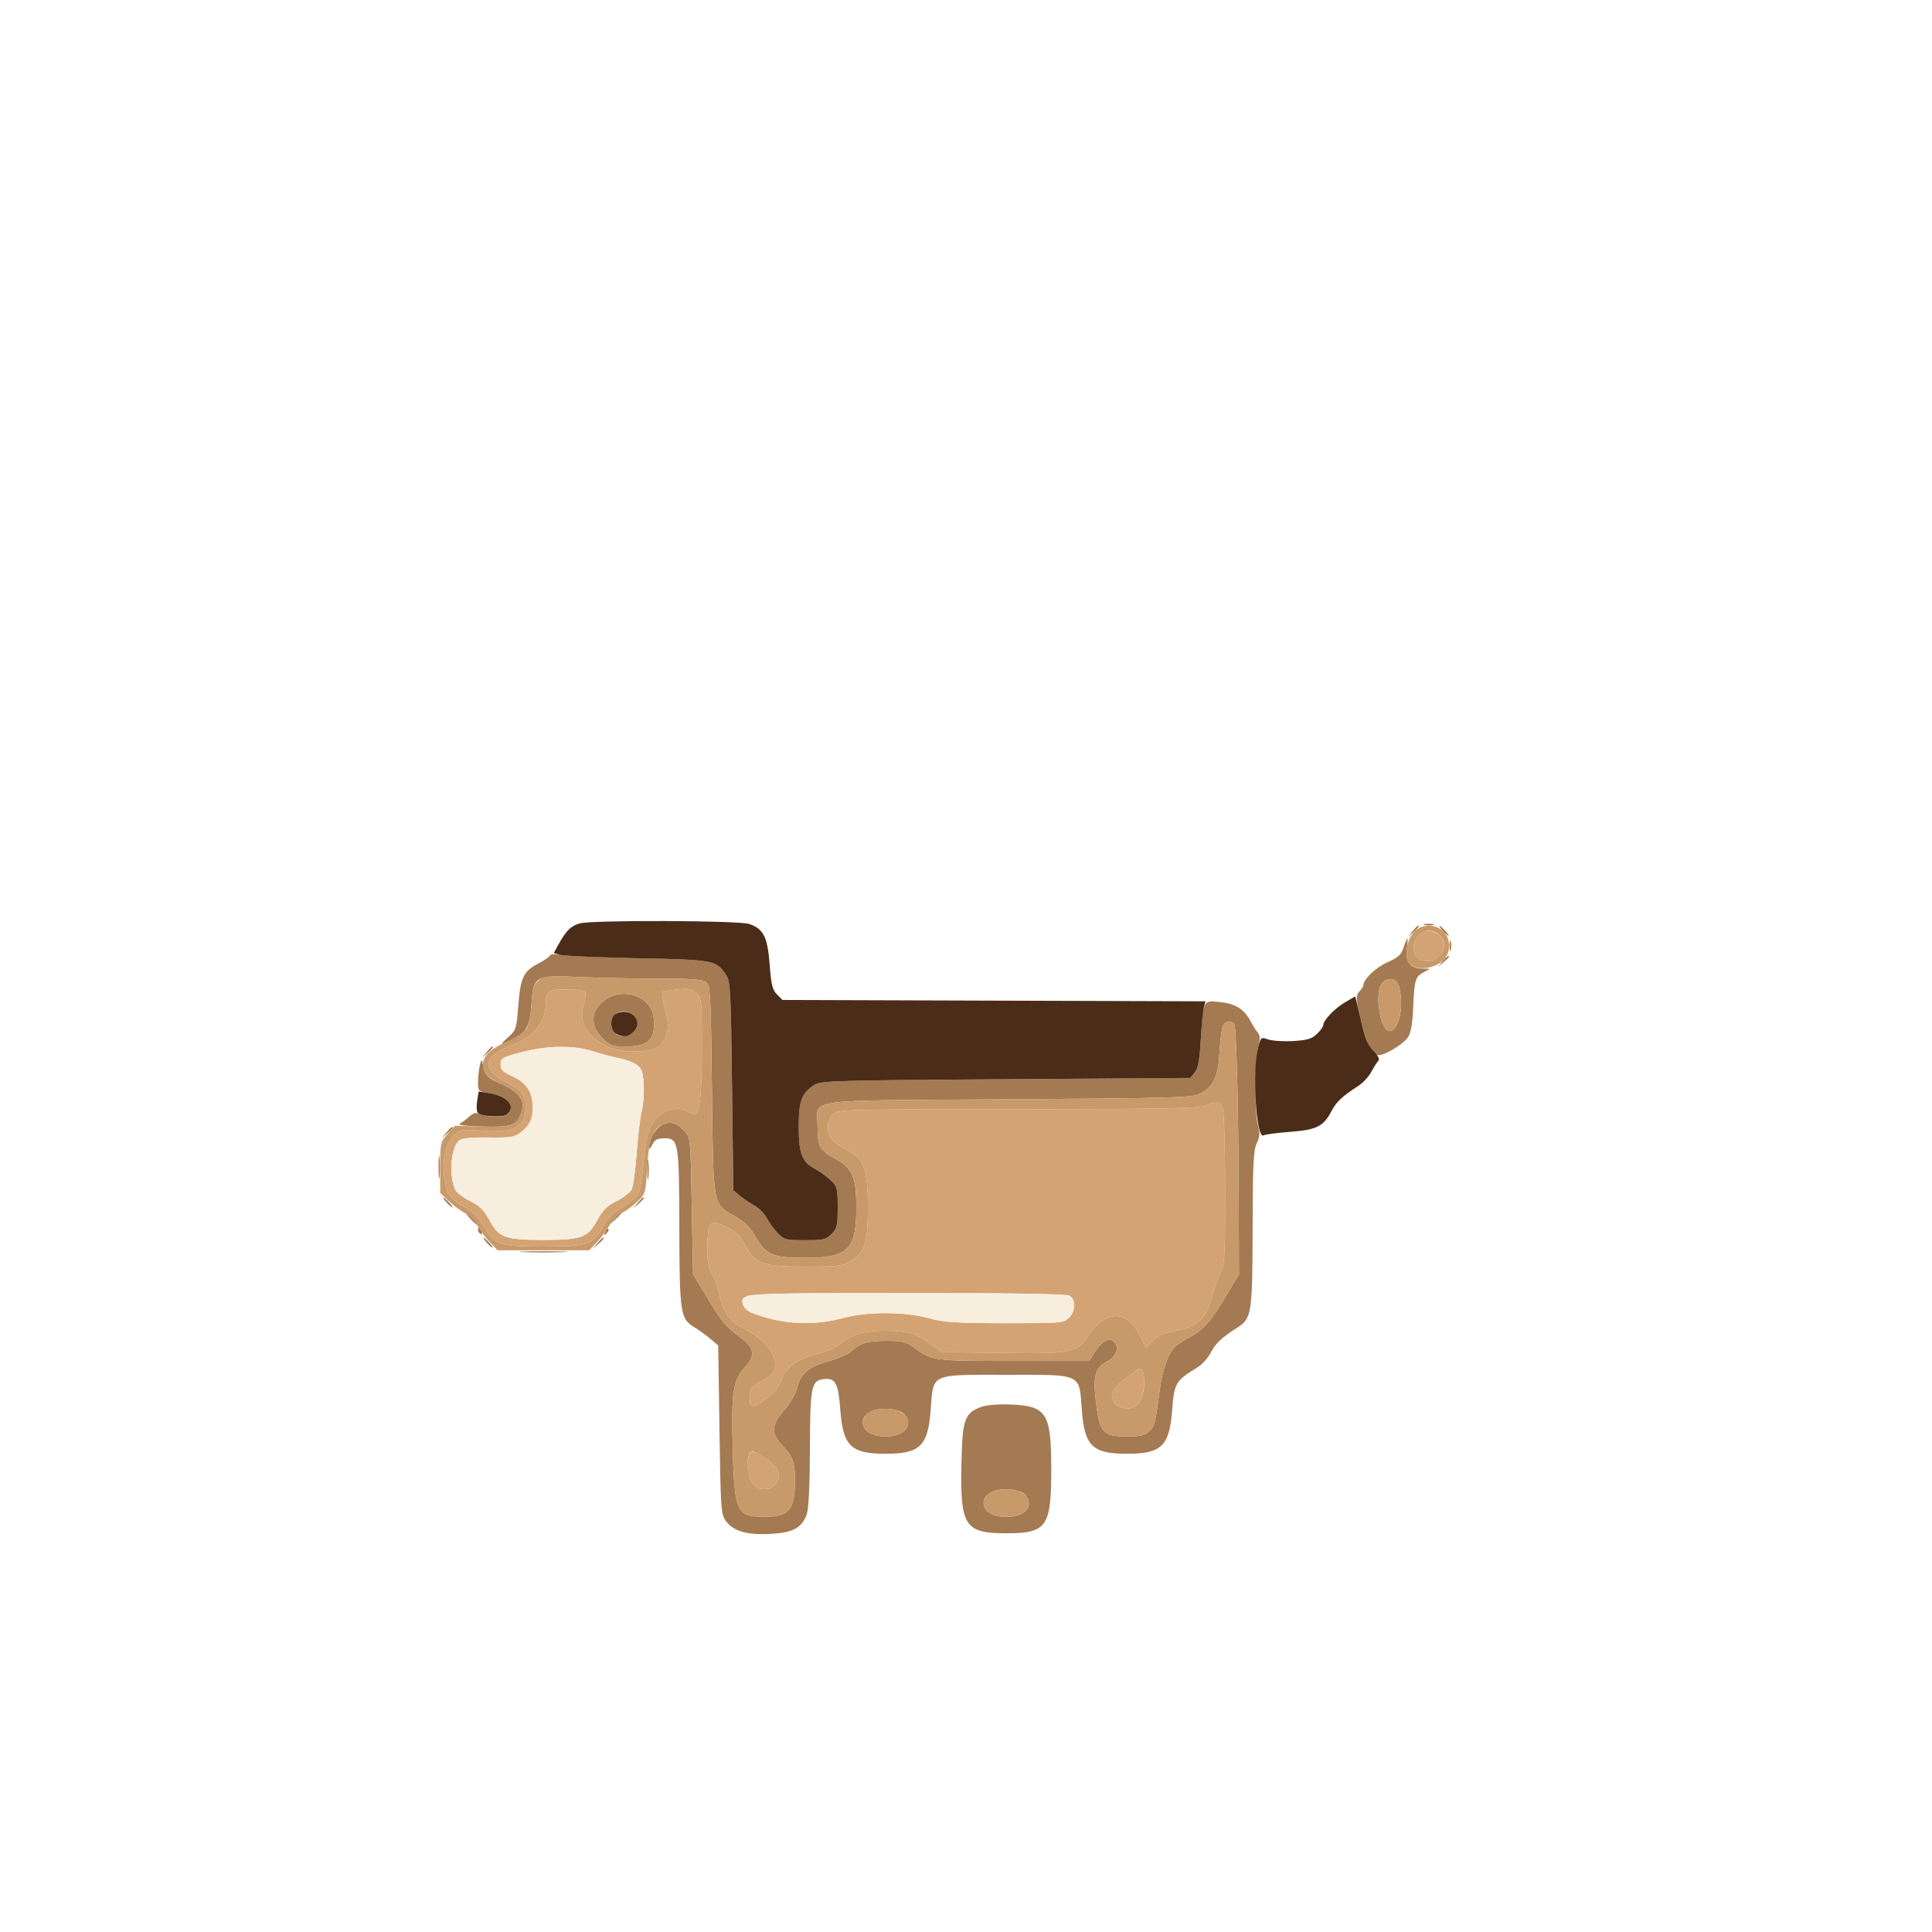
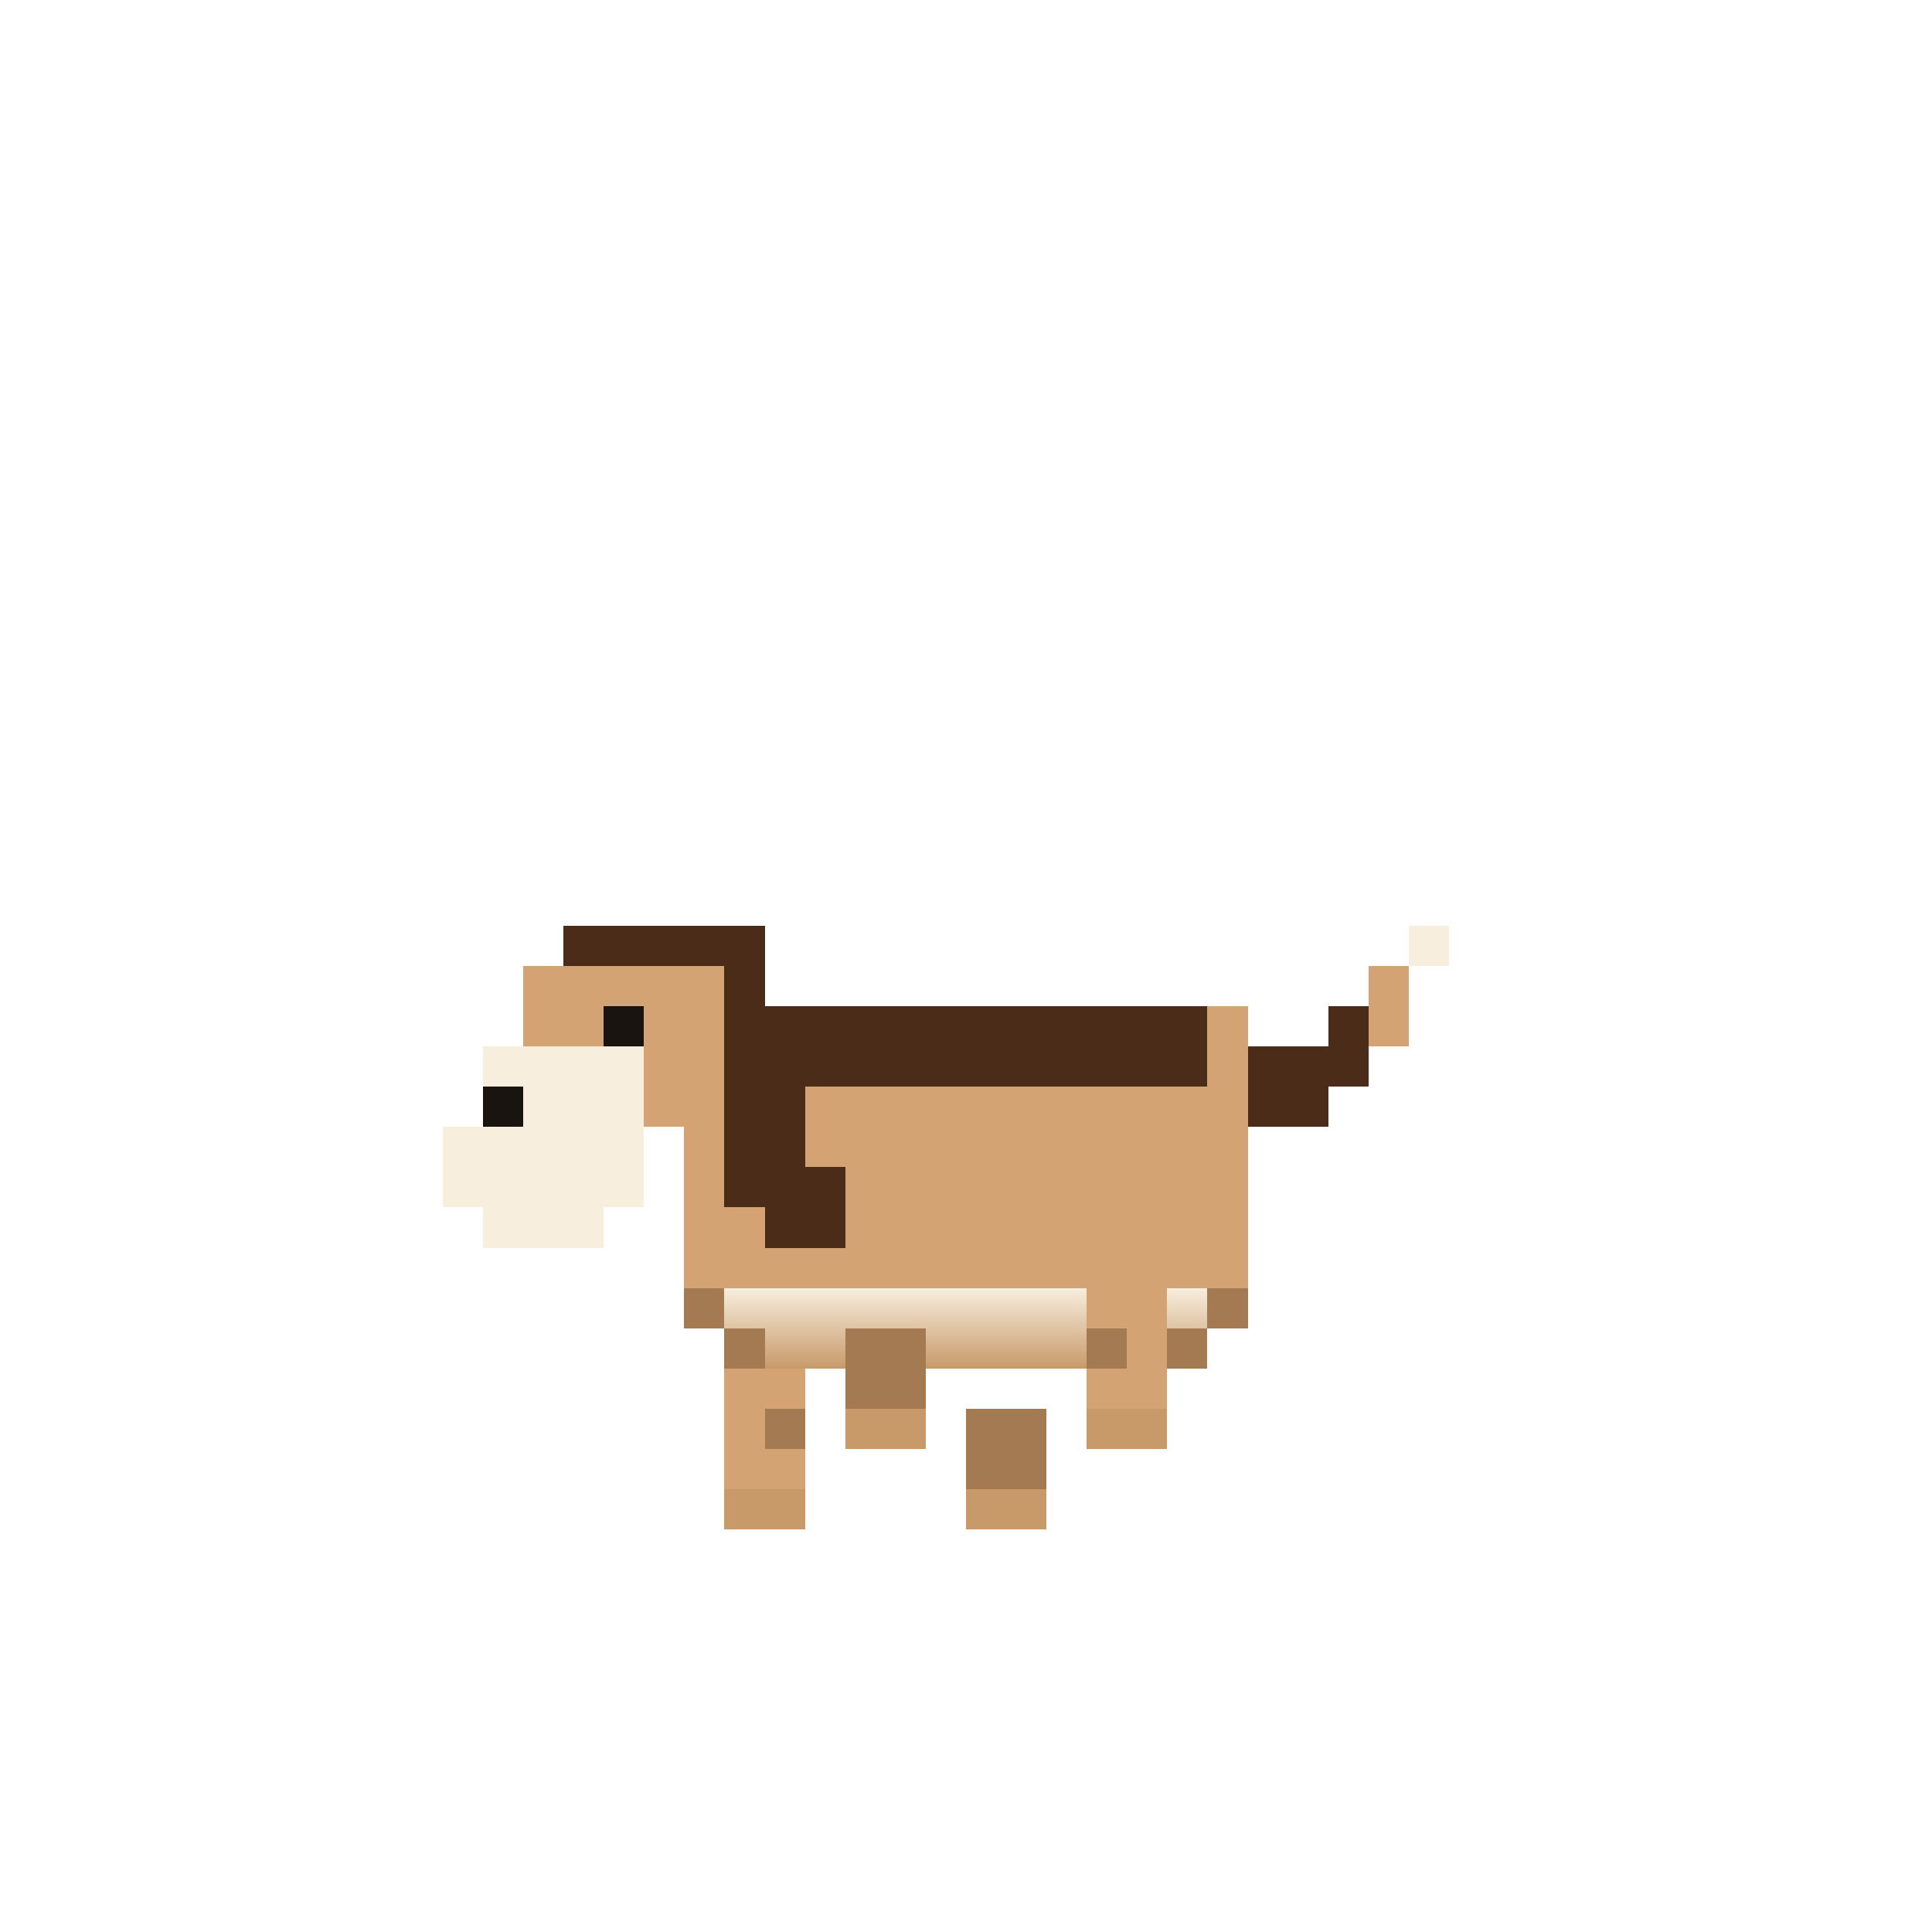
- <svg xmlns="http://www.w3.org/2000/svg" viewBox="0 0 48 48" width="48" height="48">
-   <g transform="scale(0.0625 0.0625) translate(0,768) scale(1,-1)" fill="#d4a373" stroke="none">
-     <path d="M563.65 396.17 C561.73 394.04 561.47 388.93 563.20 387.20 C565.02 385.38 570.47 385.75 572.35 387.83 C573.26 388.83 574.00 390.79 574.00 392.17 C574.00 397.30 567.09 399.97 563.65 396.17 Z M218.75 373.98 C217.62 373.28 217.00 371.66 217.00 369.42 C217.00 361.69 212.16 355.69 203.29 352.44 C192.02 348.32 191.16 342.97 200.98 338.01 C207.44 334.75 209.00 332.80 209.00 328.00 C209.00 320.17 204.28 317.53 192.03 318.50 C183.82 319.15 183.17 319.05 180.58 316.82 C176.14 313.01 174.97 302.11 178.11 293.93 C178.69 292.42 181.25 290.12 184.27 288.40 C188.06 286.23 190.23 284.06 192.40 280.27 C196.46 273.15 198.44 272.50 216.00 272.50 C233.56 272.50 235.54 273.15 239.60 280.27 C241.77 284.06 243.94 286.23 247.73 288.40 C250.72 290.11 253.37 292.47 254.00 294.01 C254.61 295.47 255.46 301.13 255.88 306.59 C256.92 319.71 259.70 324.91 266.77 326.93 C268.91 327.55 270.62 327.39 272.52 326.40 C274.01 325.63 275.58 325.00 276.02 325.00 C278.13 325.00 279.00 332.62 279.00 351.15 C279.00 370.06 278.90 371.10 276.87 373.13 C275.05 374.95 273.97 375.17 269.27 374.69 C266.25 374.38 263.57 373.90 263.29 373.63 C263.02 373.36 263.53 370.23 264.42 366.69 C265.77 361.28 265.83 359.63 264.77 356.40 C263.16 351.52 260.23 350.03 252.22 350.01 C245.18 350.00 239.81 351.85 235.82 355.67 C231.55 359.76 230.53 363.23 232.01 368.54 C232.71 371.03 232.98 373.35 232.62 373.72 C231.45 374.88 220.56 375.09 218.75 373.98 Z M235.62 350.13 C238.85 349.10 243.07 347.95 245.00 347.57 C251.08 346.37 254.14 344.76 255.08 342.28 C256.28 339.12 256.21 330.54 254.95 325.50 C254.39 323.30 253.55 316.04 253.07 309.37 C252.59 302.70 251.69 296.28 251.06 295.12 C250.44 293.95 247.73 291.88 245.04 290.52 C241.20 288.58 239.54 286.90 237.32 282.77 C233.72 276.05 231.12 275.11 216.00 275.11 C200.88 275.11 198.28 276.05 194.68 282.77 C192.46 286.90 190.80 288.58 186.96 290.52 C184.27 291.88 181.66 293.79 181.15 294.75 C178.28 300.22 179.16 312.18 182.63 314.72 C183.79 315.57 187.60 315.93 194.22 315.83 C202.69 315.69 204.46 315.95 206.79 317.68 C210.78 320.65 212.14 323.85 211.69 329.28 C211.22 334.82 208.87 337.85 202.95 340.52 C200.02 341.84 199.00 342.89 199.00 344.59 C199.00 347.46 199.32 347.65 208.20 349.94 C217.84 352.43 228.16 352.50 235.62 350.13 Z M479.00 328.44 C476.22 327.39 460.84 327.10 404.25 327.06 C334.37 327.00 332.96 326.96 331.00 325.00 C328.63 322.63 328.41 318.29 330.49 315.32 C331.31 314.14 333.98 312.22 336.43 311.03 C343.41 307.65 345.00 303.37 345.00 287.93 C345.00 273.64 343.77 269.89 338.00 266.53 C334.92 264.74 332.77 264.50 320.00 264.50 C302.89 264.50 300.12 265.51 296.00 273.29 C294.14 276.80 292.39 278.53 289.15 280.06 C282.25 283.31 281.55 282.74 281.21 273.63 C280.98 267.47 281.32 265.00 282.80 262.14 C283.84 260.14 285.24 256.21 285.91 253.42 C287.72 245.82 290.07 242.71 296.46 239.48 C307.89 233.69 311.88 223.69 304.26 219.88 C299.11 217.31 298.00 215.98 298.00 212.38 C298.00 208.15 299.36 208.08 304.73 212.04 C307.49 214.06 309.44 216.58 310.59 219.58 C312.55 224.74 317.18 227.95 325.50 229.95 C328.25 230.61 331.96 232.26 333.75 233.63 C339.17 237.75 343.40 239.00 352.00 239.00 C360.77 239.00 364.82 237.76 370.67 233.30 L374.34 230.50 L398.63 230.19 C426.22 229.83 427.75 230.14 432.59 237.13 C439.75 247.47 448.19 247.39 453.23 236.94 L455.46 232.31 L458.22 235.06 C459.94 236.79 462.57 238.08 465.24 238.51 C475.93 240.24 479.62 243.54 482.11 253.60 C482.77 256.29 484.15 260.07 485.16 261.99 C486.83 265.14 487.00 268.26 487.00 295.17 C487.00 312.05 486.58 325.98 486.02 327.43 C484.95 330.27 484.14 330.38 479.00 328.44 Z M425.07 252.96 C427.74 251.54 427.60 246.63 424.81 244.04 C422.74 242.11 421.40 242.00 399.56 242.02 C379.82 242.04 375.43 242.33 369.07 244.02 C364.11 245.34 358.42 246.00 352.00 246.00 C345.58 246.00 339.89 245.34 334.93 244.02 C322.86 240.81 310.67 241.53 298.78 246.16 C297.29 246.74 295.77 248.14 295.41 249.28 C293.92 253.98 294.16 254.00 360.76 254.00 C401.84 254.00 423.79 253.65 425.07 252.96 Z M447.75 220.32 C443.73 217.21 442.00 215.18 442.00 213.59 C442.00 208.58 449.01 206.15 452.46 209.96 C454.49 212.20 455.56 219.47 454.33 222.64 C453.53 224.70 453.28 224.61 447.75 220.32 Z M297.40 188.46 C296.56 185.10 297.63 180.07 299.67 177.82 C302.08 175.15 306.61 175.48 308.56 178.45 C310.73 181.77 309.72 184.30 304.75 187.95 C299.71 191.66 298.23 191.77 297.40 188.46 Z" />
-   </g>
-   <g transform="scale(0.0625 0.0625) translate(0,768) scale(1,-1)" fill="#a47a52" stroke="none">
-     <path d="M566.25 400.31 C567.21 400.06 568.79 400.06 569.75 400.31 C570.71 400.56 569.92 400.77 568.00 400.77 C566.08 400.77 565.29 400.56 566.25 400.31 Z M561.40 397.75 L559.50 395.50 L561.75 397.40 C563.86 399.20 564.46 400.00 563.65 400.00 C563.47 400.00 562.45 398.99 561.40 397.75 Z M573.50 398.00 C574.50 396.90 575.53 396.00 575.81 396.00 C576.08 396.00 575.50 396.90 574.50 398.00 C573.50 399.10 572.47 400.00 572.19 400.00 C571.92 400.00 572.50 399.10 573.50 398.00 Z M557.97 391.40 C556.98 388.42 555.85 387.38 551.50 385.46 C546.91 383.43 542.00 378.76 542.00 376.42 C542.00 376.00 541.28 374.86 540.40 373.89 C538.92 372.26 538.96 371.38 540.88 363.04 C542.99 353.88 544.96 349.61 547.52 348.63 C549.46 347.89 557.76 352.70 559.74 355.72 C560.83 357.39 561.49 361.06 561.73 366.86 C562.22 378.43 562.57 379.70 565.76 381.43 L568.50 382.92 L565.32 382.96 C560.59 383.02 558.68 385.46 559.27 390.68 C559.54 393.06 559.62 395.00 559.45 395.00 C559.29 395.00 558.62 393.38 557.97 391.40 Z M576.23 392.00 C576.23 390.07 576.44 389.29 576.69 390.25 C576.94 391.21 576.94 392.79 576.69 393.75 C576.44 394.71 576.23 393.93 576.23 392.00 Z M218.55 388.08 C218.17 387.47 216.10 386.07 213.95 384.97 C208.13 382.00 206.87 379.36 206.04 368.33 C205.34 359.14 205.15 358.52 202.14 355.83 C198.38 352.47 198.74 352.32 204.03 355.01 C209.40 357.76 210.70 360.25 211.27 368.94 C212.00 380.01 212.75 380.44 229.91 379.63 C237.28 379.28 251.26 379.00 260.97 379.00 C274.62 379.00 279.06 378.68 280.56 377.58 C282.41 376.23 282.52 374.28 283.00 334.83 C283.57 287.67 283.22 289.57 292.37 284.35 C296.07 282.23 298.25 280.04 300.41 276.25 C304.45 269.18 307.25 268.00 320.00 268.00 C337.17 268.00 340.41 271.17 340.41 288.00 C340.41 300.10 338.86 303.67 331.95 307.43 C325.81 310.77 325.00 312.26 325.00 320.24 C325.00 331.56 317.01 330.43 400.67 331.00 C467.68 331.46 473.78 331.64 477.04 333.27 C482.41 335.94 484.31 340.03 484.81 349.98 C485.05 354.67 485.65 359.29 486.16 360.25 C487.21 362.28 489.54 362.55 490.64 360.78 C491.52 359.35 492.30 328.03 492.42 289.00 L492.50 261.50 L488.50 254.68 C482.05 243.69 478.71 239.66 473.85 237.00 C471.34 235.62 468.47 233.82 467.48 233.00 C464.58 230.58 462.09 223.82 460.99 215.37 C459.30 202.26 458.99 201.07 456.77 199.00 C455.07 197.42 453.24 197.00 448.00 197.00 C438.22 197.00 437.01 198.46 435.50 212.16 C434.53 221.03 435.53 224.40 439.84 226.66 C443.69 228.69 445.06 232.02 443.04 234.45 C441.28 236.57 438.06 235.06 435.41 230.86 L432.97 227.00 L402.96 227.00 C370.69 227.00 370.59 227.01 363.10 232.51 C360.20 234.63 358.62 235.00 352.29 235.00 C344.67 235.00 342.12 234.23 338.31 230.76 C337.11 229.66 333.09 227.93 329.39 226.90 C321.39 224.68 318.30 222.07 316.84 216.30 C316.22 213.82 314.06 210.08 311.72 207.42 C306.66 201.68 306.41 198.26 310.71 193.72 C315.19 188.99 316.00 186.83 316.00 179.63 C316.00 167.77 313.77 165.06 304.00 165.06 C292.71 165.06 291.93 166.76 291.26 193.00 C290.70 214.79 291.35 219.05 296.04 224.40 C300.56 229.54 300.02 232.18 293.49 237.01 C288.05 241.03 287.13 242.19 279.42 255.00 L275.50 261.50 L275.00 288.67 C274.50 315.68 274.49 315.86 272.09 318.40 C269.05 321.64 266.94 322.31 263.68 321.07 C260.99 320.04 257.99 315.40 258.01 312.30 C258.03 310.93 258.33 311.09 259.29 313.00 C260.27 314.94 261.33 315.50 264.00 315.50 C269.76 315.50 269.96 314.32 270.04 280.00 C270.12 246.14 270.47 243.76 275.84 240.52 C277.68 239.41 280.60 237.30 282.34 235.83 L285.50 233.17 L286.00 199.65 C286.48 167.61 286.59 166.02 288.60 163.32 C291.58 159.30 297.00 157.75 306.29 158.25 C315.28 158.74 318.79 160.65 320.69 166.09 C321.47 168.32 321.91 177.31 321.96 192.00 C322.04 217.09 322.49 219.30 327.61 219.80 C332.15 220.25 333.25 218.12 334.06 207.33 C335.13 193.17 338.31 190.11 352.00 190.11 C365.72 190.11 368.87 193.15 369.95 207.44 C371.07 222.25 369.47 221.50 400.00 221.50 C430.53 221.50 428.93 222.25 430.05 207.44 C431.13 193.15 434.28 190.11 448.00 190.11 C461.75 190.11 464.87 193.14 465.96 207.55 C466.76 218.23 467.28 219.10 476.08 224.50 C477.87 225.60 480.21 228.19 481.27 230.26 C483.22 234.04 485.55 236.24 492.00 240.34 C497.56 243.88 497.88 246.02 497.94 279.85 C497.99 305.29 498.25 310.73 499.57 313.51 C500.83 316.16 500.93 317.59 500.08 320.66 C498.67 325.72 498.70 345.92 500.12 351.56 C500.99 355.00 500.96 356.35 499.99 357.51 C499.30 358.34 497.96 360.47 497.02 362.23 C494.49 366.94 491.07 369.03 484.84 369.68 C478.14 370.37 478.23 370.56 477.32 354.67 C476.85 346.52 476.26 343.31 474.93 341.67 L473.18 339.50 L399.79 339.00 C331.87 338.54 326.21 338.37 323.72 336.74 C318.59 333.37 317.52 330.49 317.52 320.00 C317.52 309.20 318.78 306.08 324.29 303.15 C326.01 302.24 328.67 300.30 330.21 298.83 C332.82 296.33 333.00 295.62 333.00 288.03 C333.00 280.74 332.75 279.66 330.55 277.45 C328.34 275.25 327.26 275.00 319.97 275.00 C312.38 275.00 311.67 275.18 309.17 277.79 C307.70 279.33 305.73 282.04 304.78 283.82 C303.83 285.60 301.63 287.83 299.89 288.78 C298.15 289.73 295.55 291.47 294.11 292.66 L291.50 294.82 L291.00 336.21 C290.55 373.54 290.33 377.86 288.74 380.28 C284.77 386.32 284.15 386.44 253.05 387.13 C237.35 387.48 223.32 388.09 221.87 388.48 C220.27 388.91 218.96 388.75 218.55 388.08 Z M573.40 385.75 L571.50 383.50 L573.75 385.40 C574.99 386.45 576.00 387.47 576.00 387.65 C576.00 388.46 575.20 387.86 573.40 385.75 Z M556.11 376.00 C558.18 368.50 556.34 358.88 552.71 358.18 C548.68 357.41 546.04 373.90 549.62 377.48 C551.92 379.78 555.28 379.01 556.11 376.00 Z M241.31 371.05 C234.87 367.12 234.09 360.71 239.40 355.40 C242.51 352.29 243.31 352.00 248.77 352.00 C257.04 352.00 260.00 354.33 260.00 360.85 C260.00 366.18 258.23 369.31 253.99 371.51 C250.03 373.55 245.13 373.37 241.31 371.05 Z M251.17 364.75 C253.80 362.63 254.10 360.10 251.98 357.98 C248.38 354.38 243.00 356.18 243.00 360.99 C243.00 365.31 247.76 367.50 251.17 364.75 Z M193.40 349.75 L191.50 347.50 L193.75 349.40 C195.86 351.20 196.46 352.00 195.65 352.00 C195.47 352.00 194.45 350.99 193.40 349.75 Z M190.67 344.11 C190.30 342.26 190.00 339.27 190.00 337.46 C190.00 334.37 190.25 334.14 194.25 333.49 C201.69 332.29 205.12 328.52 201.80 325.20 C200.33 323.73 195.07 323.64 191.41 325.03 C189.20 325.88 188.31 325.72 186.60 324.17 C185.44 323.13 183.75 321.87 182.83 321.39 C181.74 320.81 184.76 320.39 191.55 320.19 C203.05 319.86 205.14 320.50 206.98 324.96 C209.12 330.13 206.88 333.69 199.36 337.06 C194.28 339.34 192.95 340.43 192.45 342.69 C192.10 344.24 191.72 345.94 191.58 346.48 C191.45 347.03 191.04 345.96 190.67 344.11 Z M177.40 317.75 L175.50 315.50 L177.75 317.40 C179.86 319.20 180.46 320.00 179.65 320.00 C179.47 320.00 178.45 318.99 177.40 317.75 Z M174.34 304.00 C174.34 299.88 174.51 298.19 174.73 300.25 C174.94 302.31 174.94 305.69 174.73 307.75 C174.51 309.81 174.34 308.12 174.34 304.00 Z M257.32 303.00 C257.32 299.43 257.50 297.96 257.72 299.75 C257.95 301.54 257.95 304.46 257.72 306.25 C257.50 308.04 257.32 306.57 257.32 303.00 Z M177.50 290.00 C178.50 288.90 179.53 288.00 179.81 288.00 C180.08 288.00 179.50 288.90 178.50 290.00 C177.50 291.10 176.47 292.00 176.19 292.00 C175.92 292.00 176.50 291.10 177.50 290.00 Z M253.40 289.75 L251.50 287.50 L253.75 289.40 C255.86 291.20 256.46 292.00 255.65 292.00 C255.47 292.00 254.45 290.99 253.40 289.75 Z M187.00 283.50 C188.29 282.12 189.57 281.00 189.85 281.00 C190.12 281.00 189.29 282.12 188.00 283.50 C186.71 284.88 185.43 286.00 185.15 286.00 C184.88 286.00 185.71 284.88 187.00 283.50 Z M243.92 283.25 L241.50 280.50 L244.25 282.92 C246.82 285.19 247.46 286.00 246.67 286.00 C246.50 286.00 245.26 284.76 243.92 283.25 Z M190.00 279.06 C190.00 278.54 190.44 277.84 190.99 277.51 C191.56 277.16 191.72 277.56 191.38 278.45 C190.72 280.18 190.00 280.50 190.00 279.06 Z M240.56 278.29 C240.02 276.87 240.14 276.75 241.12 277.73 C241.81 278.41 242.11 279.22 241.81 279.53 C241.50 279.83 240.94 279.28 240.56 278.29 Z M193.50 274.00 C194.50 272.90 195.53 272.00 195.81 272.00 C196.08 272.00 195.50 272.90 194.50 274.00 C193.50 275.10 192.47 276.00 192.19 276.00 C191.92 276.00 192.50 275.10 193.50 274.00 Z M237.40 273.75 L235.50 271.50 L237.75 273.40 C239.86 275.20 240.46 276.00 239.65 276.00 C239.47 276.00 238.45 274.99 237.40 273.75 Z M208.25 270.26 C212.51 270.07 219.49 270.07 223.75 270.26 C228.01 270.44 224.53 270.60 216.00 270.60 C207.47 270.60 203.99 270.44 208.25 270.26 Z M390.09 208.75 C383.42 206.30 382.54 203.80 382.18 186.18 C381.67 161.31 383.48 158.50 400.00 158.50 C416.14 158.50 417.89 160.99 417.89 184.00 C417.89 206.25 416.09 209.12 401.77 209.68 C396.81 209.88 392.14 209.50 390.09 208.75 Z M358.78 206.44 C360.02 205.57 361.00 203.83 361.00 202.50 C361.00 199.19 357.41 197.00 352.00 197.00 C346.59 197.00 343.00 199.19 343.00 202.50 C343.00 205.81 346.59 208.00 352.00 208.00 C354.51 208.00 357.56 207.30 358.78 206.44 Z M406.78 174.44 C408.02 173.57 409.00 171.83 409.00 170.50 C409.00 167.19 405.41 165.00 400.00 165.00 C394.59 165.00 391.00 167.19 391.00 170.50 C391.00 173.81 394.59 176.00 400.00 176.00 C402.51 176.00 405.56 175.30 406.78 174.44 Z" />
-   </g>
-   <g transform="scale(0.0625 0.0625) translate(0,768) scale(1,-1)" fill="#4a2c18" stroke="none">
-     <path d="M230.42 400.92 C226.94 399.91 225.10 398.12 222.17 392.85 L220.14 389.20 L222.32 388.45 C223.52 388.04 237.35 387.43 253.05 387.10 C284.16 386.45 284.77 386.33 288.74 380.28 C290.33 377.86 290.55 373.54 291.00 336.21 L291.50 294.82 L294.11 292.66 C295.55 291.47 298.15 289.73 299.89 288.78 C301.63 287.83 303.83 285.60 304.78 283.82 C305.73 282.04 307.70 279.33 309.17 277.79 C311.67 275.18 312.38 275.00 319.97 275.00 C327.26 275.00 328.34 275.25 330.55 277.45 C332.75 279.66 333.00 280.74 333.00 288.03 C333.00 295.62 332.82 296.33 330.21 298.83 C328.67 300.30 326.01 302.24 324.29 303.15 C318.78 306.08 317.52 309.20 317.52 320.00 C317.52 330.49 318.59 333.37 323.72 336.74 C326.21 338.37 331.87 338.54 399.79 339.00 L473.18 339.50 L474.93 341.67 C476.26 343.31 476.85 346.52 477.32 354.67 C477.66 360.63 478.23 366.50 478.58 367.73 L479.22 369.97 L395.14 370.23 L311.06 370.50 L308.87 372.69 C307.05 374.50 306.55 376.52 305.95 384.56 C305.12 395.53 303.52 398.73 297.91 400.69 C293.82 402.13 235.24 402.33 230.42 400.92 Z M534.50 369.45 C530.42 367.04 526.01 362.36 526.00 360.42 C526.00 359.83 524.85 358.27 523.45 356.95 C521.39 355.02 519.58 354.49 513.99 354.17 C510.19 353.95 505.75 354.24 504.13 354.80 C501.25 355.81 501.17 355.74 500.10 351.47 C497.67 341.83 499.38 314.88 502.31 316.69 C502.91 317.06 507.63 317.68 512.81 318.07 C523.43 318.88 526.12 320.23 529.28 326.32 C531.20 330.01 533.50 332.18 539.90 336.31 C541.77 337.51 544.11 340.03 545.11 341.91 C546.11 343.79 547.36 345.76 547.90 346.30 C548.54 346.94 547.88 348.27 546.02 350.13 C543.79 352.36 542.69 355.07 541.00 362.49 C539.81 367.72 538.76 371.96 538.67 371.91 C538.58 371.85 536.70 370.75 534.50 369.45 Z M244.75 364.92 C242.33 363.51 242.45 358.37 244.93 357.04 C247.80 355.50 249.77 355.77 251.98 357.98 C256.20 362.20 250.11 368.04 244.75 364.92 Z M189.67 330.34 C189.33 328.25 189.45 326.15 189.94 325.66 C191.48 324.12 199.85 323.63 201.49 324.99 C205.32 328.17 201.89 332.26 194.39 333.47 L190.28 334.13 L189.67 330.34 Z" />
-   </g>
-   <g transform="scale(0.0625 0.0625) translate(0,768) scale(1,-1)" fill="#c89a6a" stroke="none">
-     <path d="M562.06 397.56 C558.94 394.24 558.11 387.03 560.57 384.57 C563.03 382.11 570.24 382.94 573.56 386.06 C576.85 389.14 576.91 394.80 573.69 397.83 C570.45 400.86 565.04 400.74 562.06 397.56 Z M572.17 396.35 C576.22 392.68 573.24 386.00 567.55 386.00 C563.61 386.00 562.00 387.56 562.00 391.37 C562.00 397.14 568.03 400.09 572.17 396.35 Z M214.13 378.33 C212.13 376.69 211.68 375.23 211.27 368.94 C211.00 364.85 210.12 360.45 209.31 359.16 C208.49 357.87 205.28 355.67 202.17 354.27 C192.99 350.15 190.57 346.89 192.65 341.47 C193.01 340.54 196.08 338.54 199.48 337.01 C206.88 333.69 209.11 330.10 206.98 324.96 C205.13 320.49 203.06 319.86 191.39 320.19 L180.85 320.50 L177.92 317.23 C175.10 314.08 175.00 313.62 175.00 303.88 L175.00 293.80 L178.28 290.65 C180.08 288.92 183.02 286.73 184.81 285.78 C186.60 284.83 188.83 282.60 189.78 280.81 C190.73 279.02 192.92 276.08 194.65 274.28 L197.80 271.00 L216.00 271.00 L234.20 271.00 L237.35 274.28 C239.08 276.08 241.27 279.02 242.22 280.81 C243.17 282.60 245.40 284.83 247.19 285.78 C248.98 286.73 251.85 288.85 253.57 290.50 C256.56 293.38 256.71 293.92 257.24 303.60 C257.86 314.86 259.57 319.51 263.68 321.07 C266.94 322.31 269.05 321.64 272.09 318.40 C274.49 315.86 274.50 315.68 275.00 288.67 L275.50 261.50 L279.42 255.00 C287.13 242.19 288.05 241.03 293.49 237.01 C300.02 232.18 300.56 229.54 296.04 224.40 C291.35 219.05 290.70 214.79 291.26 193.00 C291.93 166.76 292.71 165.06 304.00 165.06 C313.77 165.06 316.00 167.77 316.00 179.63 C316.00 186.83 315.19 188.99 310.71 193.72 C306.41 198.26 306.66 201.68 311.72 207.42 C314.06 210.08 316.22 213.82 316.84 216.30 C318.30 222.07 321.39 224.68 329.39 226.90 C333.09 227.93 337.11 229.66 338.31 230.76 C342.12 234.23 344.67 235.00 352.29 235.00 C358.62 235.00 360.20 234.63 363.10 232.51 C370.59 227.01 370.69 227.00 402.96 227.00 L432.97 227.00 L435.41 230.86 C438.06 235.06 441.28 236.57 443.04 234.45 C445.06 232.02 443.69 228.69 439.84 226.66 C435.53 224.40 434.53 221.03 435.50 212.16 C437.01 198.46 438.22 197.00 448.00 197.00 C453.24 197.00 455.07 197.42 456.77 199.00 C458.99 201.07 459.30 202.26 460.99 215.37 C462.09 223.82 464.58 230.58 467.48 233.00 C468.47 233.82 471.34 235.62 473.85 237.00 C478.71 239.66 482.05 243.69 488.50 254.68 L492.50 261.50 L492.42 289.00 C492.30 328.03 491.52 359.35 490.64 360.78 C489.54 362.55 487.21 362.28 486.16 360.25 C485.65 359.29 485.05 354.67 484.81 349.98 C484.31 340.03 482.41 335.94 477.04 333.27 C473.78 331.64 467.68 331.46 400.67 331.00 C317.01 330.43 325.00 331.56 325.00 320.24 C325.00 312.26 325.81 310.77 331.95 307.43 C338.86 303.67 340.41 300.10 340.41 288.00 C340.41 271.17 337.17 268.00 320.00 268.00 C307.25 268.00 304.45 269.18 300.41 276.25 C298.25 280.04 296.07 282.23 292.37 284.35 C283.22 289.57 283.57 287.67 283.00 334.83 C282.52 374.28 282.41 376.23 280.56 377.58 C279.06 378.68 274.62 379.00 260.97 379.00 C251.26 379.00 237.28 379.28 229.91 379.63 C217.59 380.21 216.31 380.11 214.13 378.33 Z M549.62 377.48 C546.04 373.90 548.68 357.41 552.71 358.18 C556.34 358.88 558.18 368.50 556.11 376.00 C555.28 379.01 551.92 379.78 549.62 377.48 Z M232.62 373.72 C232.98 373.35 232.71 371.03 232.01 368.54 C230.53 363.23 231.55 359.76 235.82 355.67 C239.81 351.85 245.18 350.00 252.22 350.01 C260.23 350.03 263.16 351.52 264.77 356.40 C265.83 359.63 265.77 361.28 264.42 366.69 C263.53 370.23 263.02 373.36 263.29 373.63 C263.57 373.90 266.25 374.38 269.27 374.69 C273.97 375.17 275.05 374.95 276.87 373.13 C278.90 371.10 279.00 370.06 279.00 351.15 C279.00 332.62 278.13 325.00 276.02 325.00 C275.58 325.00 274.01 325.63 272.52 326.40 C270.62 327.39 268.91 327.55 266.77 326.93 C259.70 324.91 256.92 319.71 255.88 306.59 C255.46 301.13 254.61 295.47 254.00 294.01 C253.37 292.47 250.72 290.11 247.73 288.40 C243.94 286.23 241.77 284.06 239.60 280.27 C235.54 273.15 233.56 272.50 216.00 272.50 C198.44 272.50 196.46 273.15 192.40 280.27 C190.23 284.06 188.06 286.23 184.27 288.40 C181.25 290.12 178.69 292.42 178.11 293.93 C174.97 302.11 176.14 313.01 180.58 316.82 C183.17 319.05 183.82 319.15 192.03 318.50 C204.28 317.53 209.00 320.17 209.00 328.00 C209.00 332.80 207.44 334.75 200.98 338.01 C191.16 342.97 192.02 348.32 203.29 352.44 C212.16 355.69 217.00 361.69 217.00 369.42 C217.00 371.66 217.62 373.28 218.75 373.98 C220.56 375.09 231.45 374.88 232.62 373.72 Z M253.99 371.51 C258.23 369.31 260.00 366.18 260.00 360.85 C260.00 354.33 257.04 352.00 248.77 352.00 C243.31 352.00 242.51 352.29 239.40 355.40 C234.09 360.71 234.87 367.12 241.31 371.05 C245.13 373.37 250.03 373.55 253.99 371.51 Z M486.02 327.43 C486.58 325.98 487.00 312.05 487.00 295.17 C487.00 268.26 486.83 265.14 485.16 261.99 C484.15 260.07 482.77 256.29 482.11 253.60 C479.62 243.54 475.93 240.24 465.24 238.51 C462.57 238.08 459.94 236.79 458.22 235.06 L455.46 232.31 L453.23 236.94 C448.19 247.39 439.75 247.47 432.59 237.13 C427.75 230.14 426.22 229.83 398.63 230.19 L374.34 230.50 L370.67 233.30 C364.82 237.76 360.77 239.00 352.00 239.00 C343.40 239.00 339.17 237.75 333.75 233.63 C331.96 232.26 328.25 230.61 325.50 229.95 C317.18 227.95 312.55 224.74 310.59 219.58 C309.44 216.58 307.49 214.06 304.73 212.04 C299.36 208.08 298.00 208.15 298.00 212.38 C298.00 215.98 299.11 217.31 304.26 219.88 C311.88 223.69 307.89 233.69 296.46 239.48 C290.07 242.71 287.72 245.82 285.91 253.42 C285.24 256.21 283.84 260.14 282.80 262.14 C281.32 265.00 280.98 267.47 281.21 273.63 C281.55 282.74 282.25 283.31 289.15 280.06 C292.39 278.53 294.14 276.80 296.00 273.29 C300.12 265.51 302.89 264.50 320.00 264.50 C332.77 264.50 334.92 264.74 338.00 266.53 C343.77 269.89 345.00 273.64 345.00 287.93 C345.00 303.37 343.41 307.65 336.43 311.03 C333.98 312.22 331.31 314.14 330.49 315.32 C328.41 318.29 328.63 322.63 331.00 325.00 C332.96 326.96 334.37 327.00 404.25 327.06 C460.84 327.10 476.22 327.39 479.00 328.44 C484.14 330.38 484.95 330.27 486.02 327.43 Z M454.70 216.21 C454.45 213.85 453.44 211.04 452.46 209.96 C449.01 206.15 442.00 208.58 442.00 213.59 C442.00 215.18 443.73 217.21 447.75 220.32 C453.28 224.61 453.53 224.70 454.33 222.64 C454.79 221.46 454.96 218.57 454.70 216.21 Z M345.22 206.44 C343.98 205.57 343.00 203.83 343.00 202.50 C343.00 199.19 346.59 197.00 352.00 197.00 C357.41 197.00 361.00 199.19 361.00 202.50 C361.00 205.81 357.41 208.00 352.00 208.00 C349.49 208.00 346.44 207.30 345.22 206.44 Z M304.75 187.95 C309.72 184.30 310.73 181.77 308.56 178.45 C306.61 175.48 302.08 175.15 299.67 177.82 C296.51 181.31 296.25 191.00 299.32 191.00 C300.03 191.00 302.47 189.63 304.75 187.95 Z M393.22 174.44 C391.98 173.57 391.00 171.83 391.00 170.50 C391.00 167.19 394.59 165.00 400.00 165.00 C405.41 165.00 409.00 167.19 409.00 170.50 C409.00 173.81 405.41 176.00 400.00 176.00 C397.49 176.00 394.44 175.30 393.22 174.44 Z" />
-   </g>
-   <g transform="scale(0.0625 0.0625) translate(0,768) scale(1,-1)" fill="#f7eede" stroke="none">
-     <path d="M208.20 349.94 C199.32 347.65 199.00 347.46 199.00 344.59 C199.00 342.89 200.02 341.84 202.95 340.52 C208.87 337.85 211.22 334.82 211.69 329.28 C212.14 323.85 210.78 320.65 206.79 317.68 C204.46 315.95 202.69 315.69 194.22 315.83 C187.60 315.93 183.79 315.57 182.63 314.72 C179.16 312.18 178.28 300.22 181.15 294.75 C181.66 293.79 184.27 291.88 186.96 290.52 C190.80 288.58 192.46 286.90 194.68 282.77 C198.28 276.05 200.88 275.11 216.00 275.11 C231.12 275.11 233.72 276.05 237.32 282.77 C239.54 286.90 241.20 288.58 245.04 290.52 C247.73 291.88 250.44 293.95 251.06 295.12 C251.69 296.28 252.59 302.70 253.07 309.37 C253.55 316.04 254.39 323.30 254.95 325.50 C256.21 330.54 256.28 339.12 255.08 342.28 C254.14 344.76 251.08 346.37 245.00 347.57 C243.07 347.95 238.85 349.10 235.62 350.13 C228.16 352.50 217.84 352.43 208.20 349.94 Z M296.57 252.67 C294.12 250.89 295.27 247.53 298.78 246.16 C310.67 241.53 322.86 240.81 334.93 244.02 C339.89 245.34 345.58 246.00 352.00 246.00 C358.42 246.00 364.11 245.34 369.07 244.02 C375.43 242.33 379.82 242.04 399.56 242.02 C421.40 242.00 422.74 242.11 424.81 244.04 C427.60 246.63 427.74 251.54 425.07 252.96 C423.79 253.65 401.84 254.00 360.76 254.00 C310.52 254.00 298.03 253.74 296.57 252.67 Z" />
-   </g>
+ <svg xmlns="http://www.w3.org/2000/svg" viewBox="0 0 48 48" shape-rendering="crispEdges">
+   <defs>
+     <linearGradient id="belly" x1="0" y1="32" x2="0" y2="34" gradientUnits="userSpaceOnUse" spreadMethod="pad">
+       <stop offset="0" stop-color="#f7eede" />
+       <stop offset="1" stop-color="#c89a6a" />
+     </linearGradient>
+   </defs>
+   <rect x="19" y="25" width="11" height="2" fill="#4a2c18" />
+   <rect x="30" y="25" width="1" height="2" fill="#d4a373" />
+   <rect x="17" y="25" width="2" height="2" fill="#d4a373" />
+   <rect x="17" y="27" width="14" height="2" fill="#d4a373" />
+   <rect x="17" y="29" width="14" height="3" fill="#d4a373" />
+   <rect x="17" y="32" width="1" height="1" fill="#a47a52" />
+   <rect x="30" y="32" width="1" height="1" fill="#a47a52" />
+   <rect x="18" y="32" width="12" height="1" fill="url(#belly)" />
+   <rect x="18" y="33" width="1" height="1" fill="#a47a52" />
+   <rect x="29" y="33" width="1" height="1" fill="#a47a52" />
+   <rect x="19" y="33" width="10" height="1" fill="url(#belly)" />
+   <rect x="17" y="23" width="2" height="2" fill="#4a2c18" />
+   <rect x="18" y="25" width="2" height="5" fill="#4a2c18" />
+   <rect x="19" y="29" width="2" height="2" fill="#4a2c18" />
+   <rect x="14" y="23" width="4" height="1" fill="#4a2c18" />
+   <rect x="13" y="24" width="5" height="2" fill="#d4a373" />
+   <rect x="16" y="26" width="2" height="2" fill="#d4a373" />
+   <rect x="12" y="26" width="4" height="2" fill="url(#belly)" />
+   <rect x="11" y="28" width="5" height="2" fill="url(#belly)" />
+   <rect x="12" y="30" width="3" height="1" fill="url(#belly)" />
+   <rect x="15" y="25" width="1" height="1" fill="#1a1410" />
+   <rect x="12" y="27" width="1" height="1" fill="#1a1410" />
+   <rect x="31" y="26" width="2" height="2" fill="#4a2c18" />
+   <rect x="33" y="25" width="1" height="2" fill="#4a2c18" />
+   <rect x="34" y="24" width="1" height="2" fill="#d4a373" />
+   <rect x="35" y="23" width="1" height="1" fill="url(#belly)" />
+   <rect x="27" y="32" width="2" height="3" fill="#d4a373" />
+   <rect x="27" y="33" width="1" height="1" fill="#a47a52" />
+   <rect x="27" y="35" width="2" height="1" fill="url(#belly)" />
+   <rect x="24" y="35" width="2" height="2" fill="#a47a52" />
+   <rect x="24" y="37" width="2" height="1" fill="url(#belly)" />
+   <rect x="21" y="33" width="2" height="2" fill="#a47a52" />
+   <rect x="21" y="35" width="2" height="1" fill="url(#belly)" />
+   <rect x="18" y="34" width="2" height="3" fill="#d4a373" />
+   <rect x="19" y="35" width="1" height="1" fill="#a47a52" />
+   <rect x="18" y="37" width="2" height="1" fill="url(#belly)" />
</svg>
